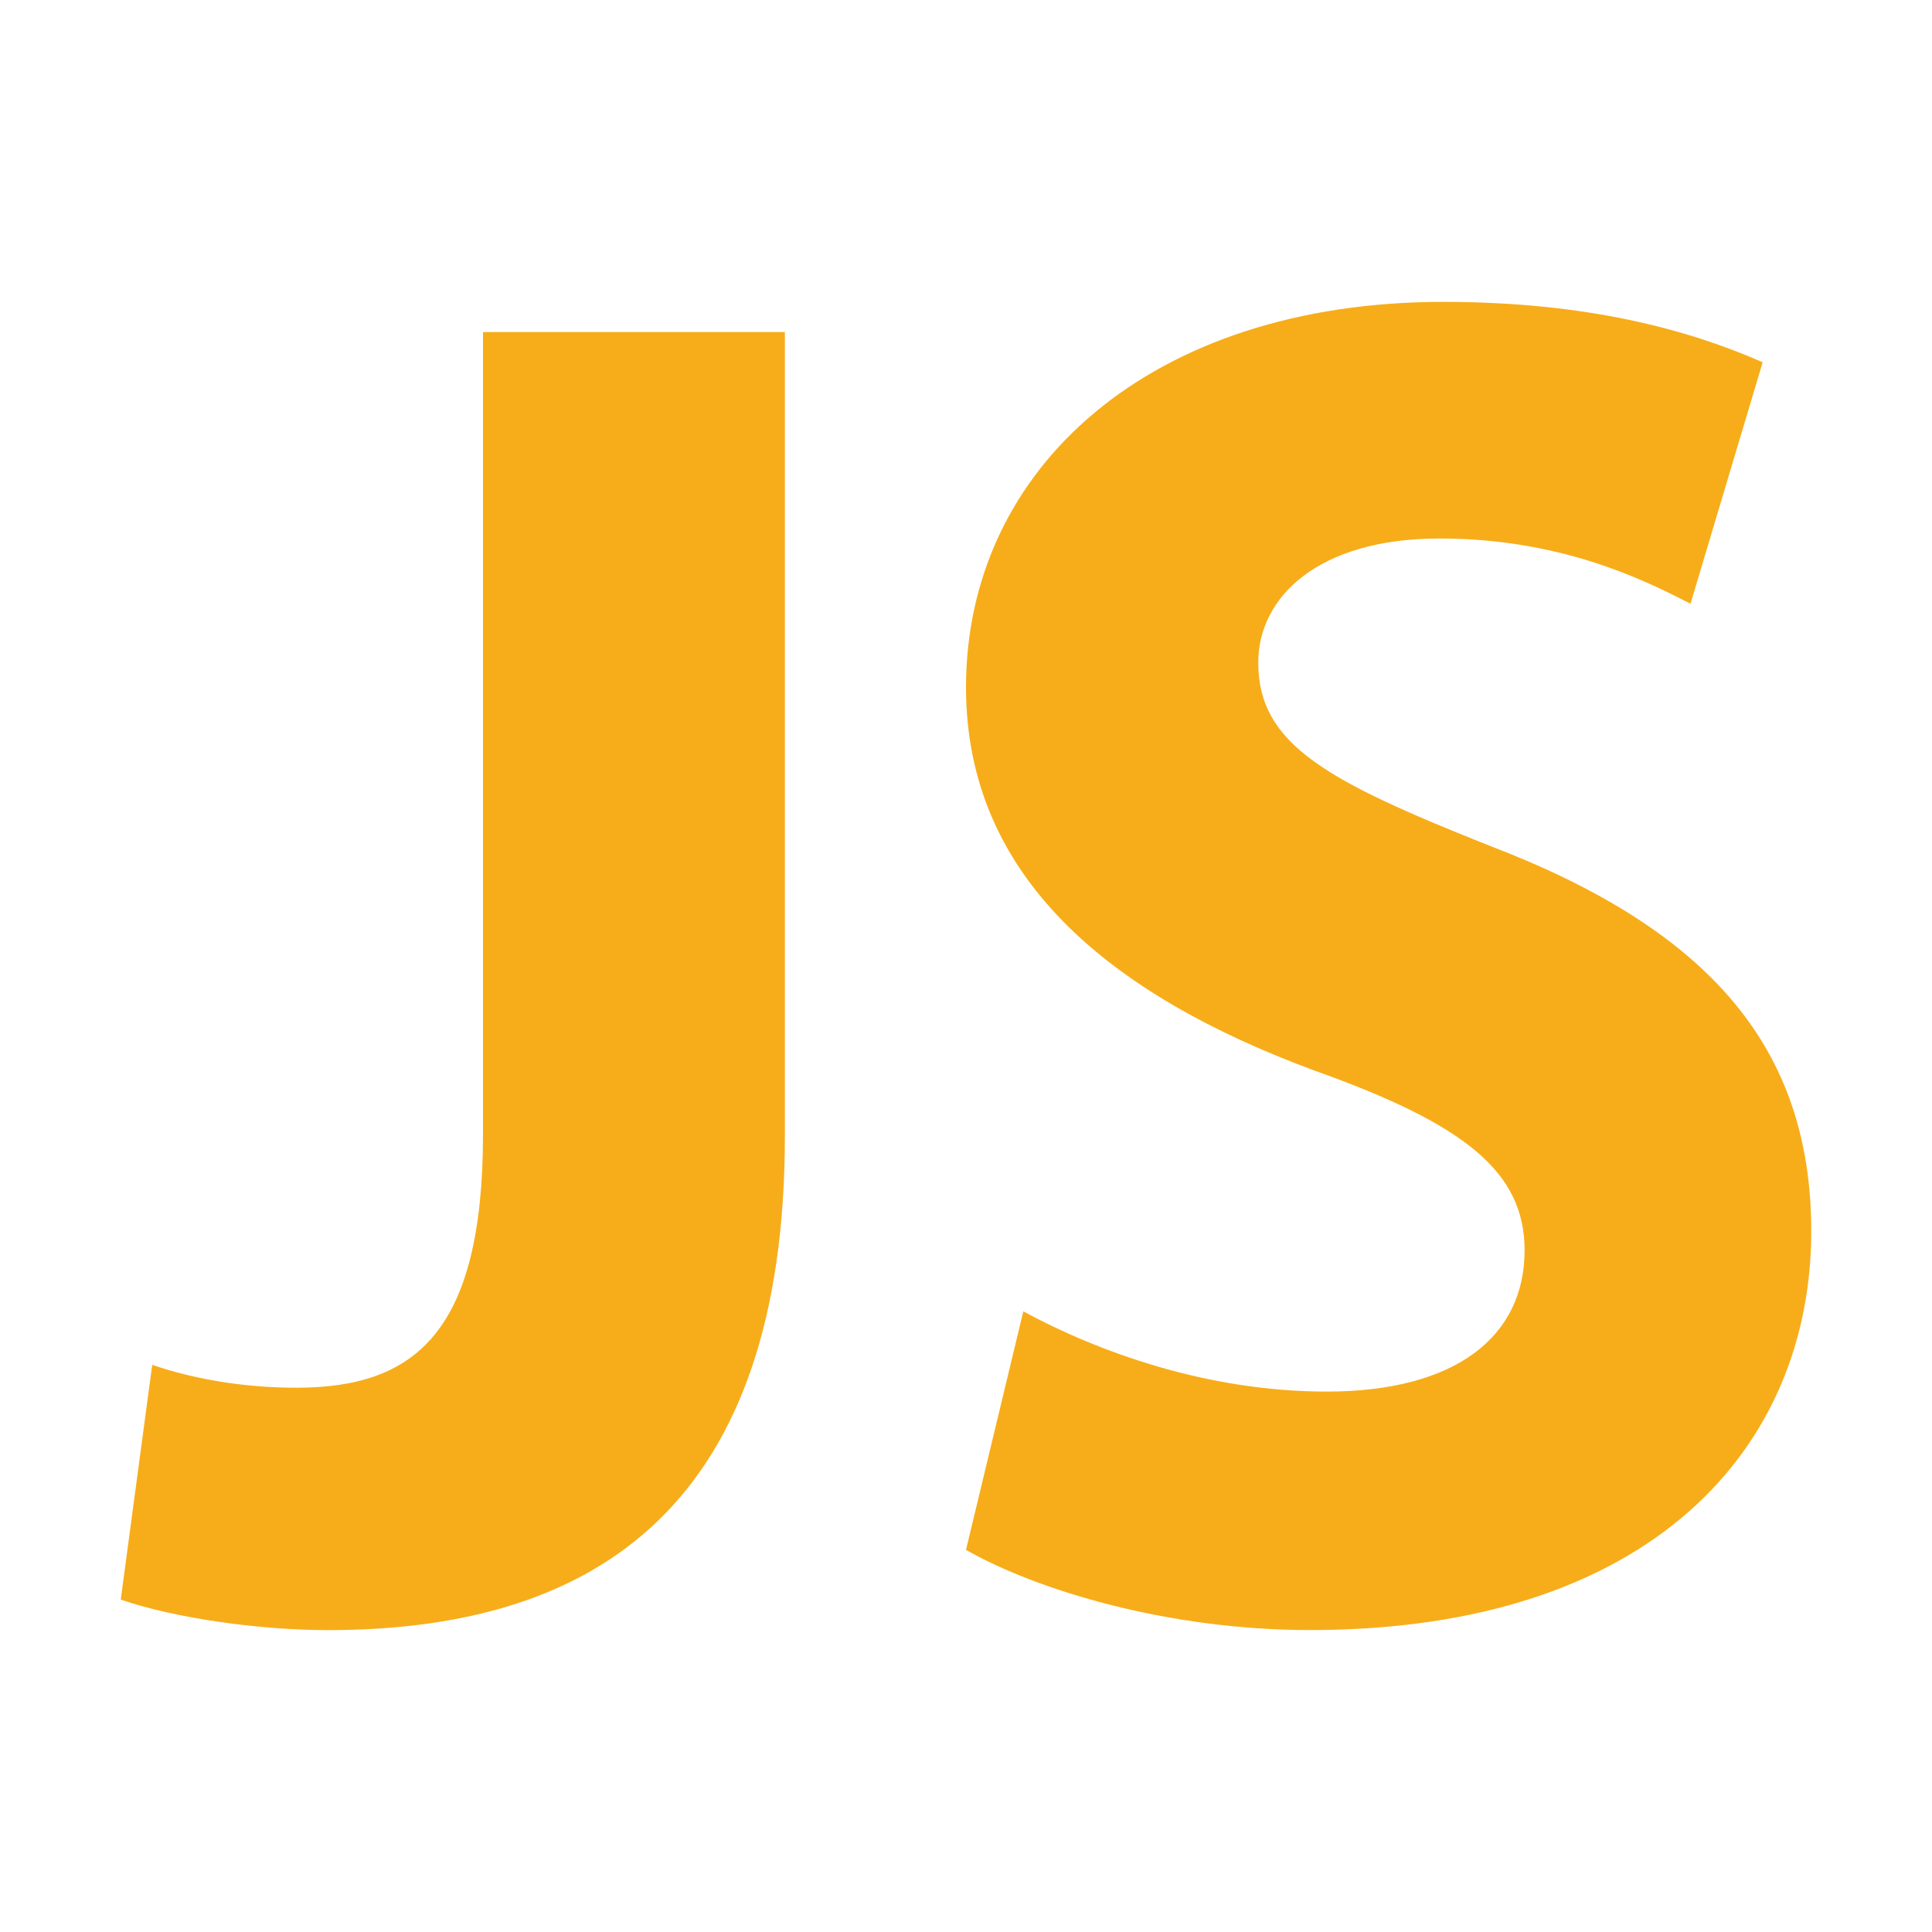
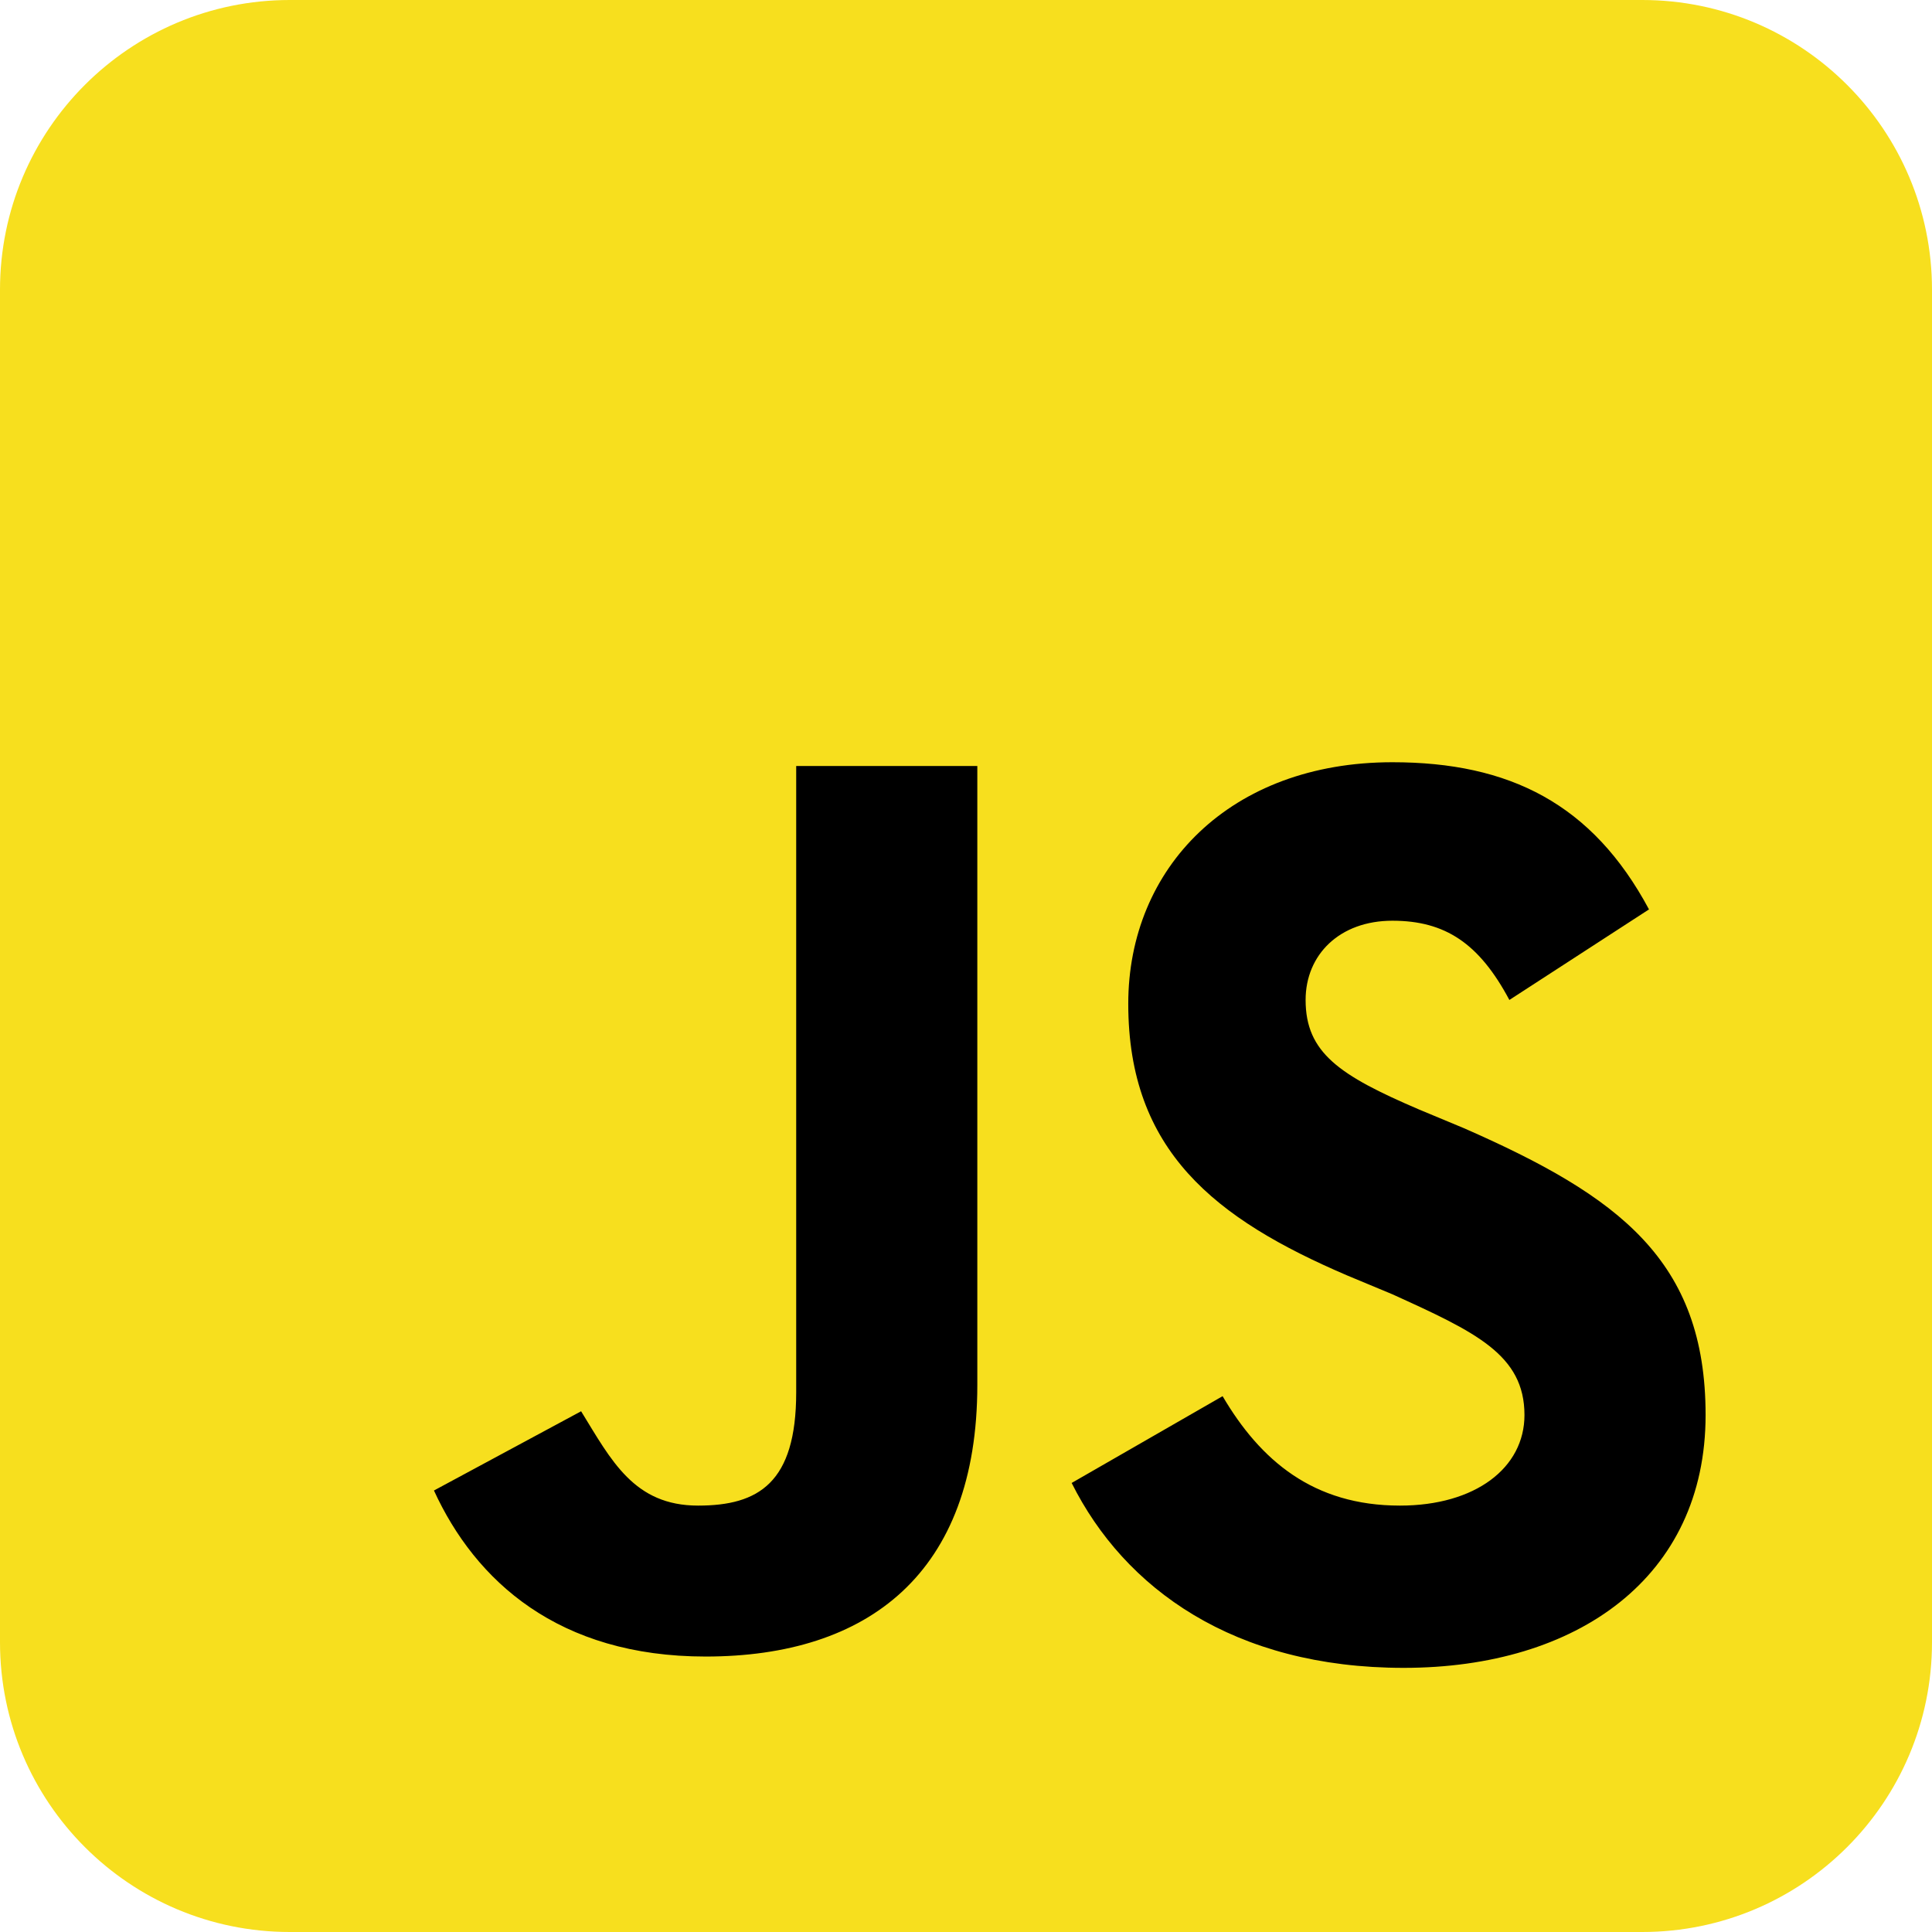
- <svg xmlns="http://www.w3.org/2000/svg" stroke="currentColor" fill="#f7ad19" stroke-width="0" viewBox="0 0 512 512" height="1em" width="1em">
-   <path d="M208 88.001h-80v212.498c0 52.58-18.032 67.261-49.412 67.261-14.705 0-27.948-2.521-38.25-6.063L32 423.904C46.7 428.966 69.259 432 86.907 432 158.955 432 208 398.129 208 301.02V88.001zM382.463 80C305.02 80 256 123.998 256 182.154c0 50.083 37.751 81.44 92.641 101.665 39.7 14.158 55.392 26.808 55.392 47.539 0 22.756-18.139 37.425-52.448 37.425-31.863 0-60.789-10.64-80.394-21.255v-.021L256 410.727c18.639 10.638 53.441 21.255 91.167 21.255C437.854 431.98 480 383.43 480 326.284c0-48.55-26.958-79.9-85.278-102.163-43.139-17.191-61.27-26.795-61.27-48.542 0-17.2 15.688-32.869 48.043-32.869 31.846 0 53.744 10.707 66.505 17.291l19.125-64C447.125 87.22 420.188 80 382.463 80z" />
+ <svg xmlns="http://www.w3.org/2000/svg" aria-label="JavaScript" role="img" viewBox="0 0 512 512" fill="#000000">
+   <g id="SVGRepo_bgCarrier" stroke-width="0" />
+   <g id="SVGRepo_tracerCarrier" stroke-linecap="round" stroke-linejoin="round" />
+   <g id="SVGRepo_iconCarrier">
+     <rect width="512" height="512" rx="15%" fill="#f7df1e" />
+     <path d="M324 370c10 17 24 29 47 29c20 0 33-10 33 -24c0-16 -13 -22 -35 -32l-12-5c-35-15 -58 -33 -58 -72c0-36 27 -64 70 -64c31 0 53 11 68 39l-37 24c-8-15 -17 -21 -31 -21c-14 0-23 9 -23 21c0 14 9 20 30 29l12 5c41 18 64 35 64 76c0 43-34 67 -80 67c-45 0-74 -21 -88 -49zm-170 4c8 13 14 25 31 25c16 0 26-6 26 -30V203h48v164c0 50-29 72 -72 72c-39 0-61 -20 -72 -44z" />
+   </g>
</svg>
